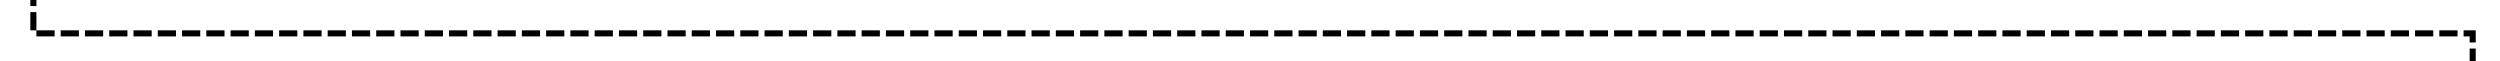
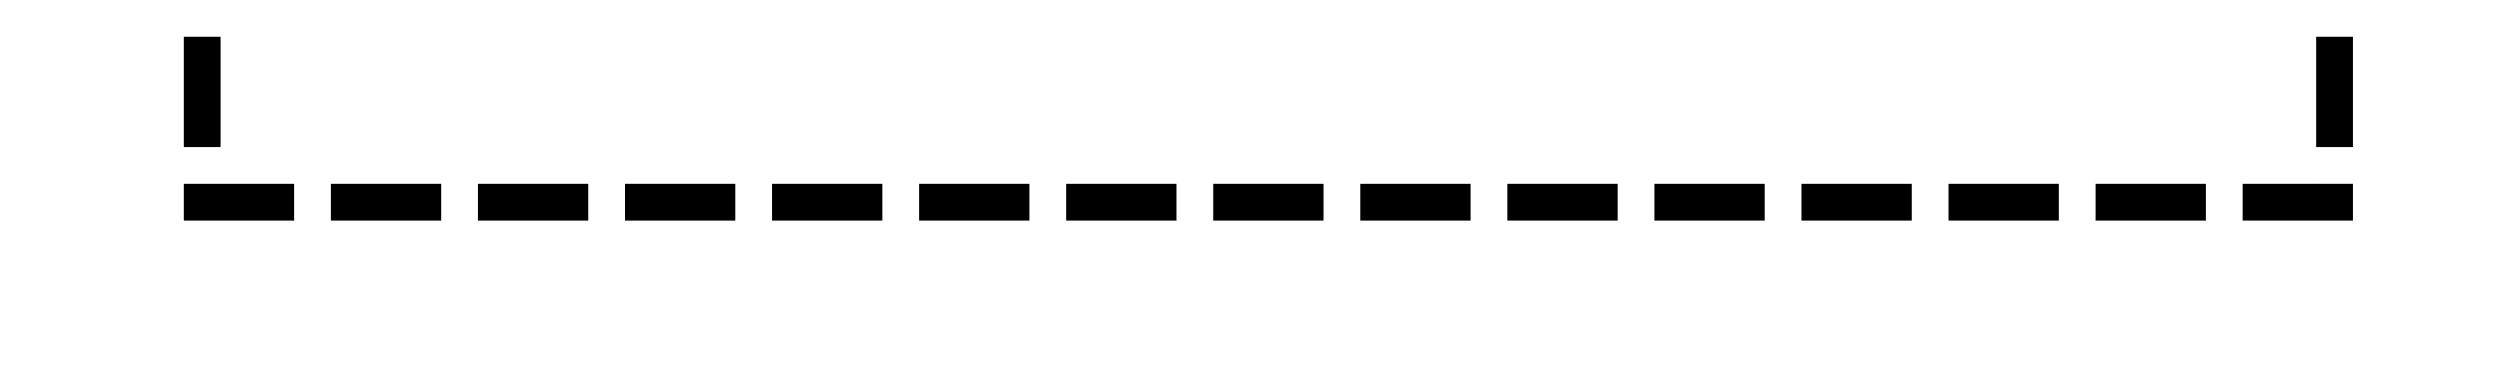
- <svg xmlns="http://www.w3.org/2000/svg" version="1.1" width="412px" height="10px" preserveAspectRatio="xMinYMid meet" viewBox="2537 6636  412 8">
-   <path d="M 2542.5 6629  L 2542.5 6640.5  L 2944.5 6640.5  L 2944.5 6650  " stroke-width="1" stroke-dasharray="3,1" stroke="#000000" fill="none" />
-   <path d="M 2938.2 6649  L 2944.5 6655  L 2950.8 6649  L 2938.2 6649  Z " fill-rule="nonzero" fill="#000000" stroke="none" />
+ <svg xmlns="http://www.w3.org/2000/svg" version="1.1" width="68px" height="10px" preserveAspectRatio="xMinYMid meet" viewBox="1814 6146  68 8">
+   <path d="M 1877.5 6054  L 1877.5 6150.5  L 1819.5 6150.5  L 1819.5 6084  " stroke-width="1" stroke-dasharray="3,1" stroke="#000000" fill="none" />
+   <path d="M 1825.8 6085  L 1819.5 6079  L 1813.2 6085  L 1825.8 6085  Z " fill-rule="nonzero" fill="#000000" stroke="none" />
</svg>
